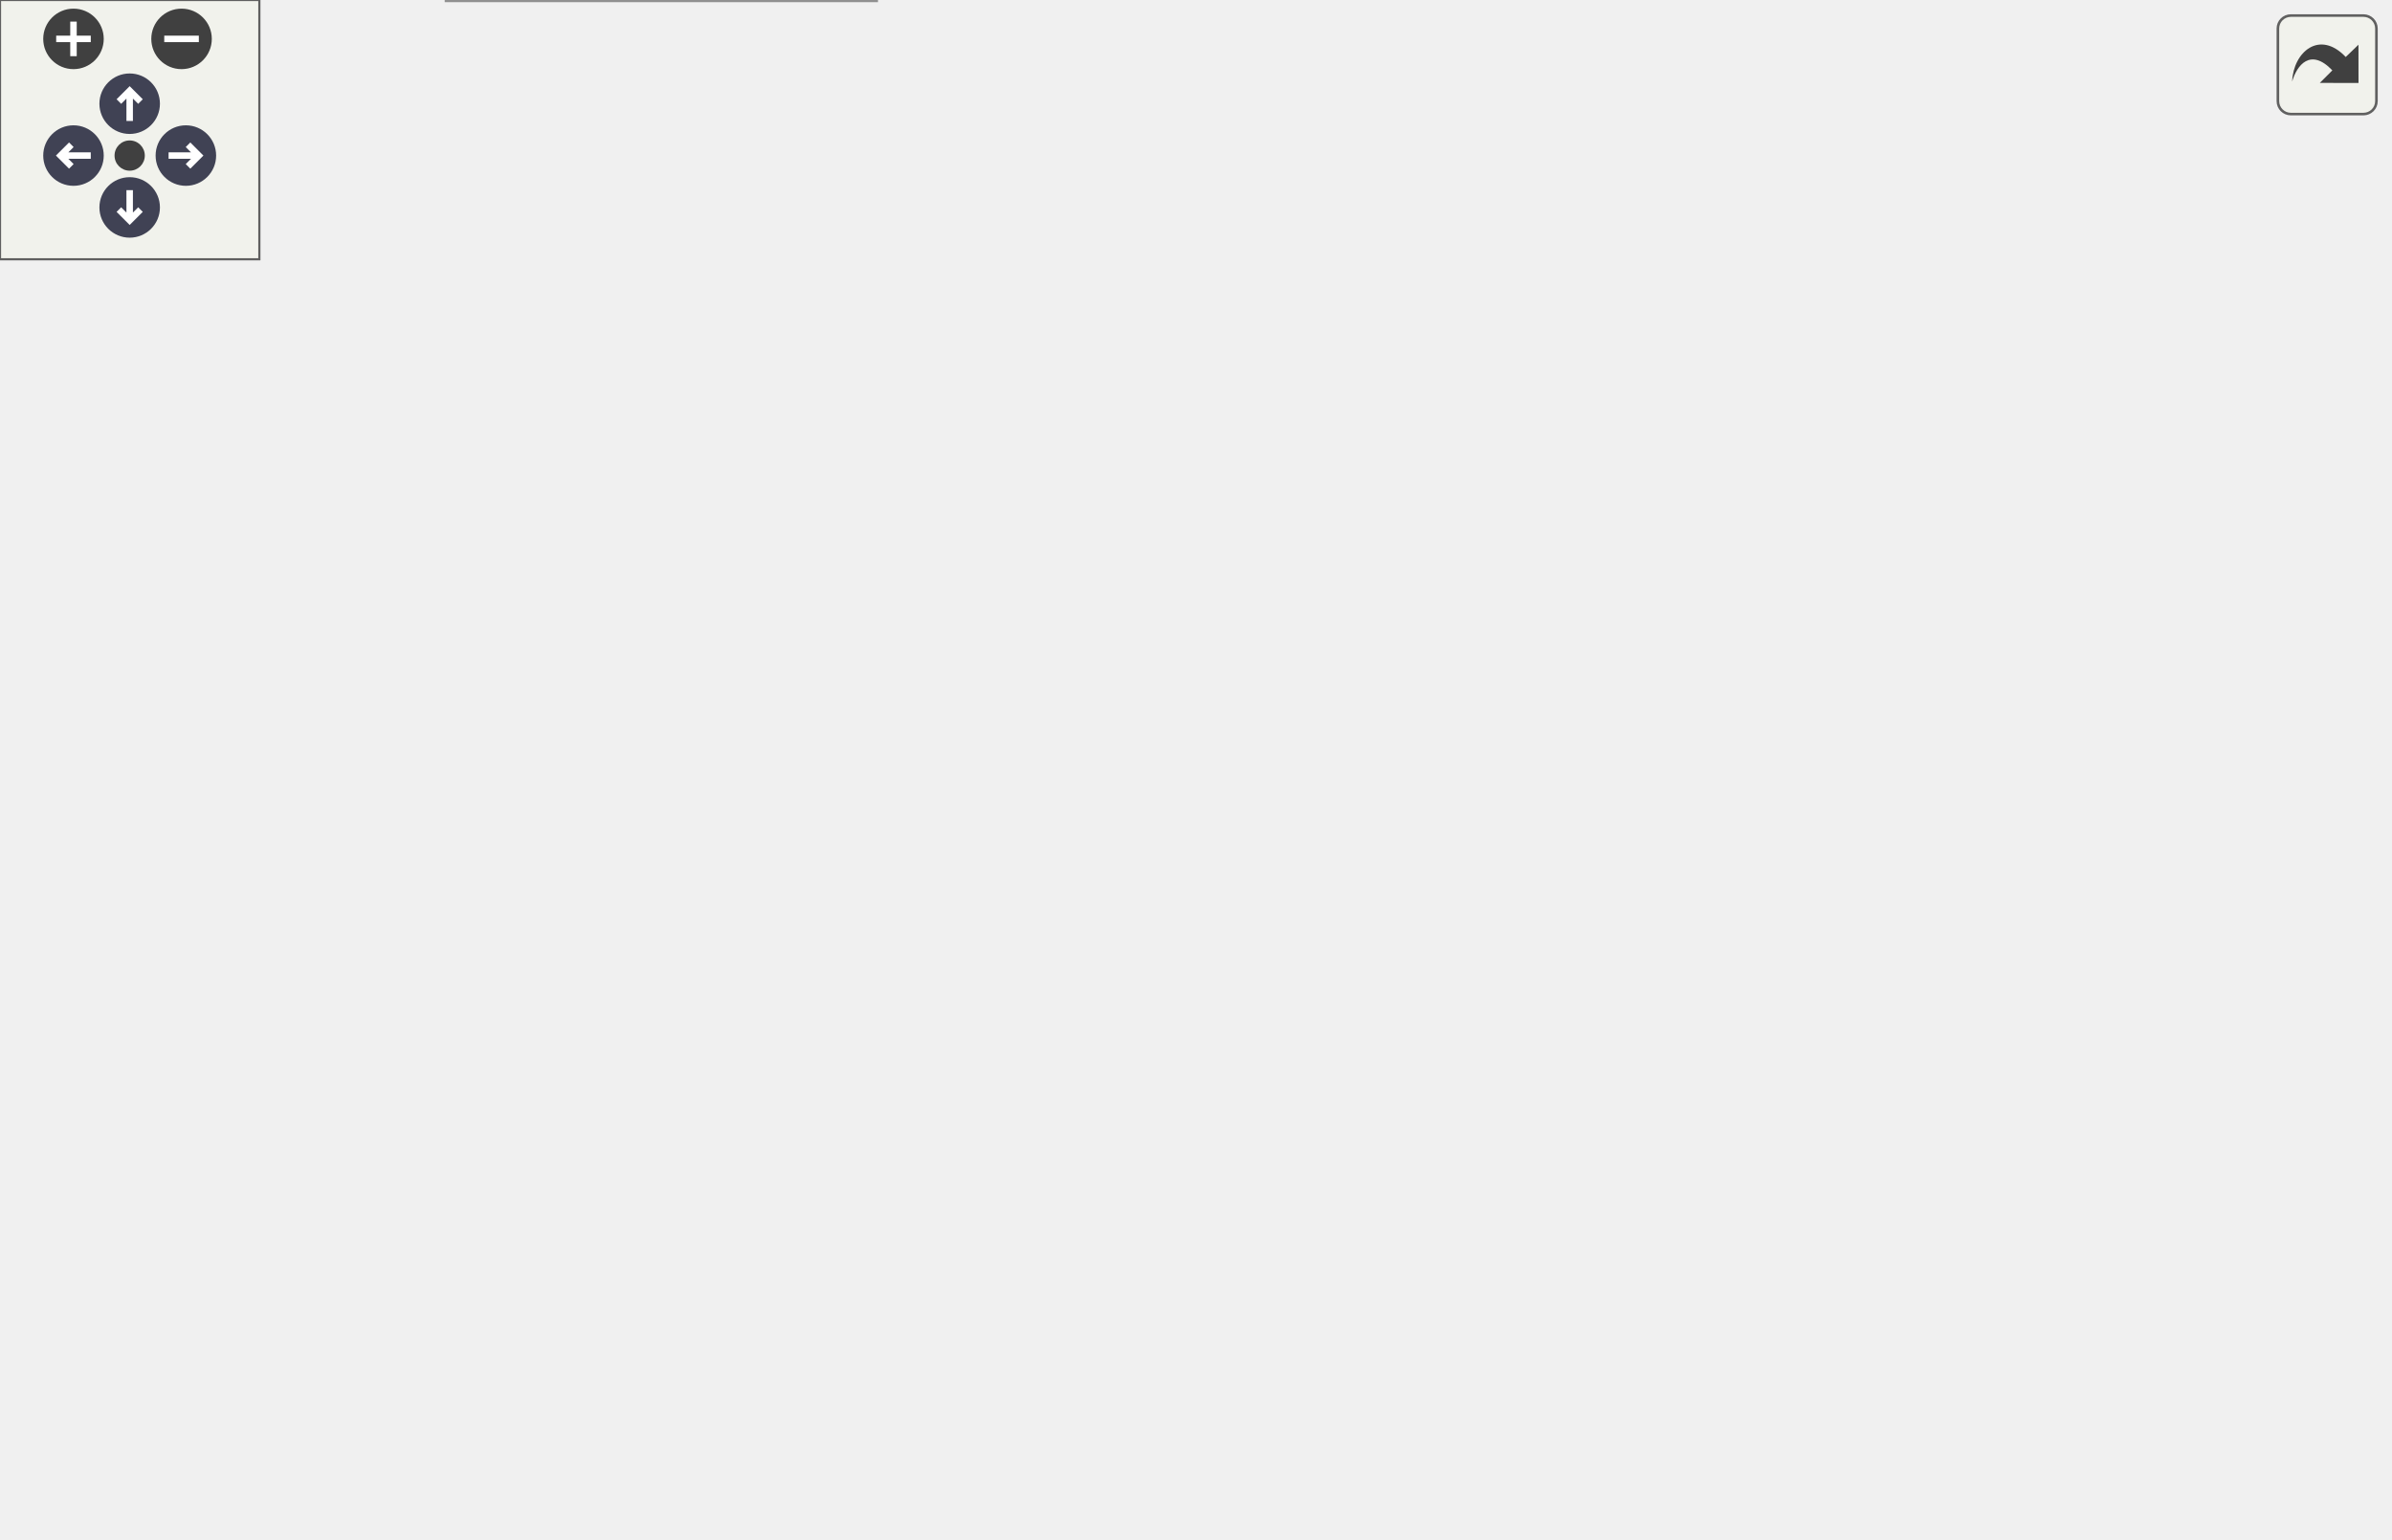
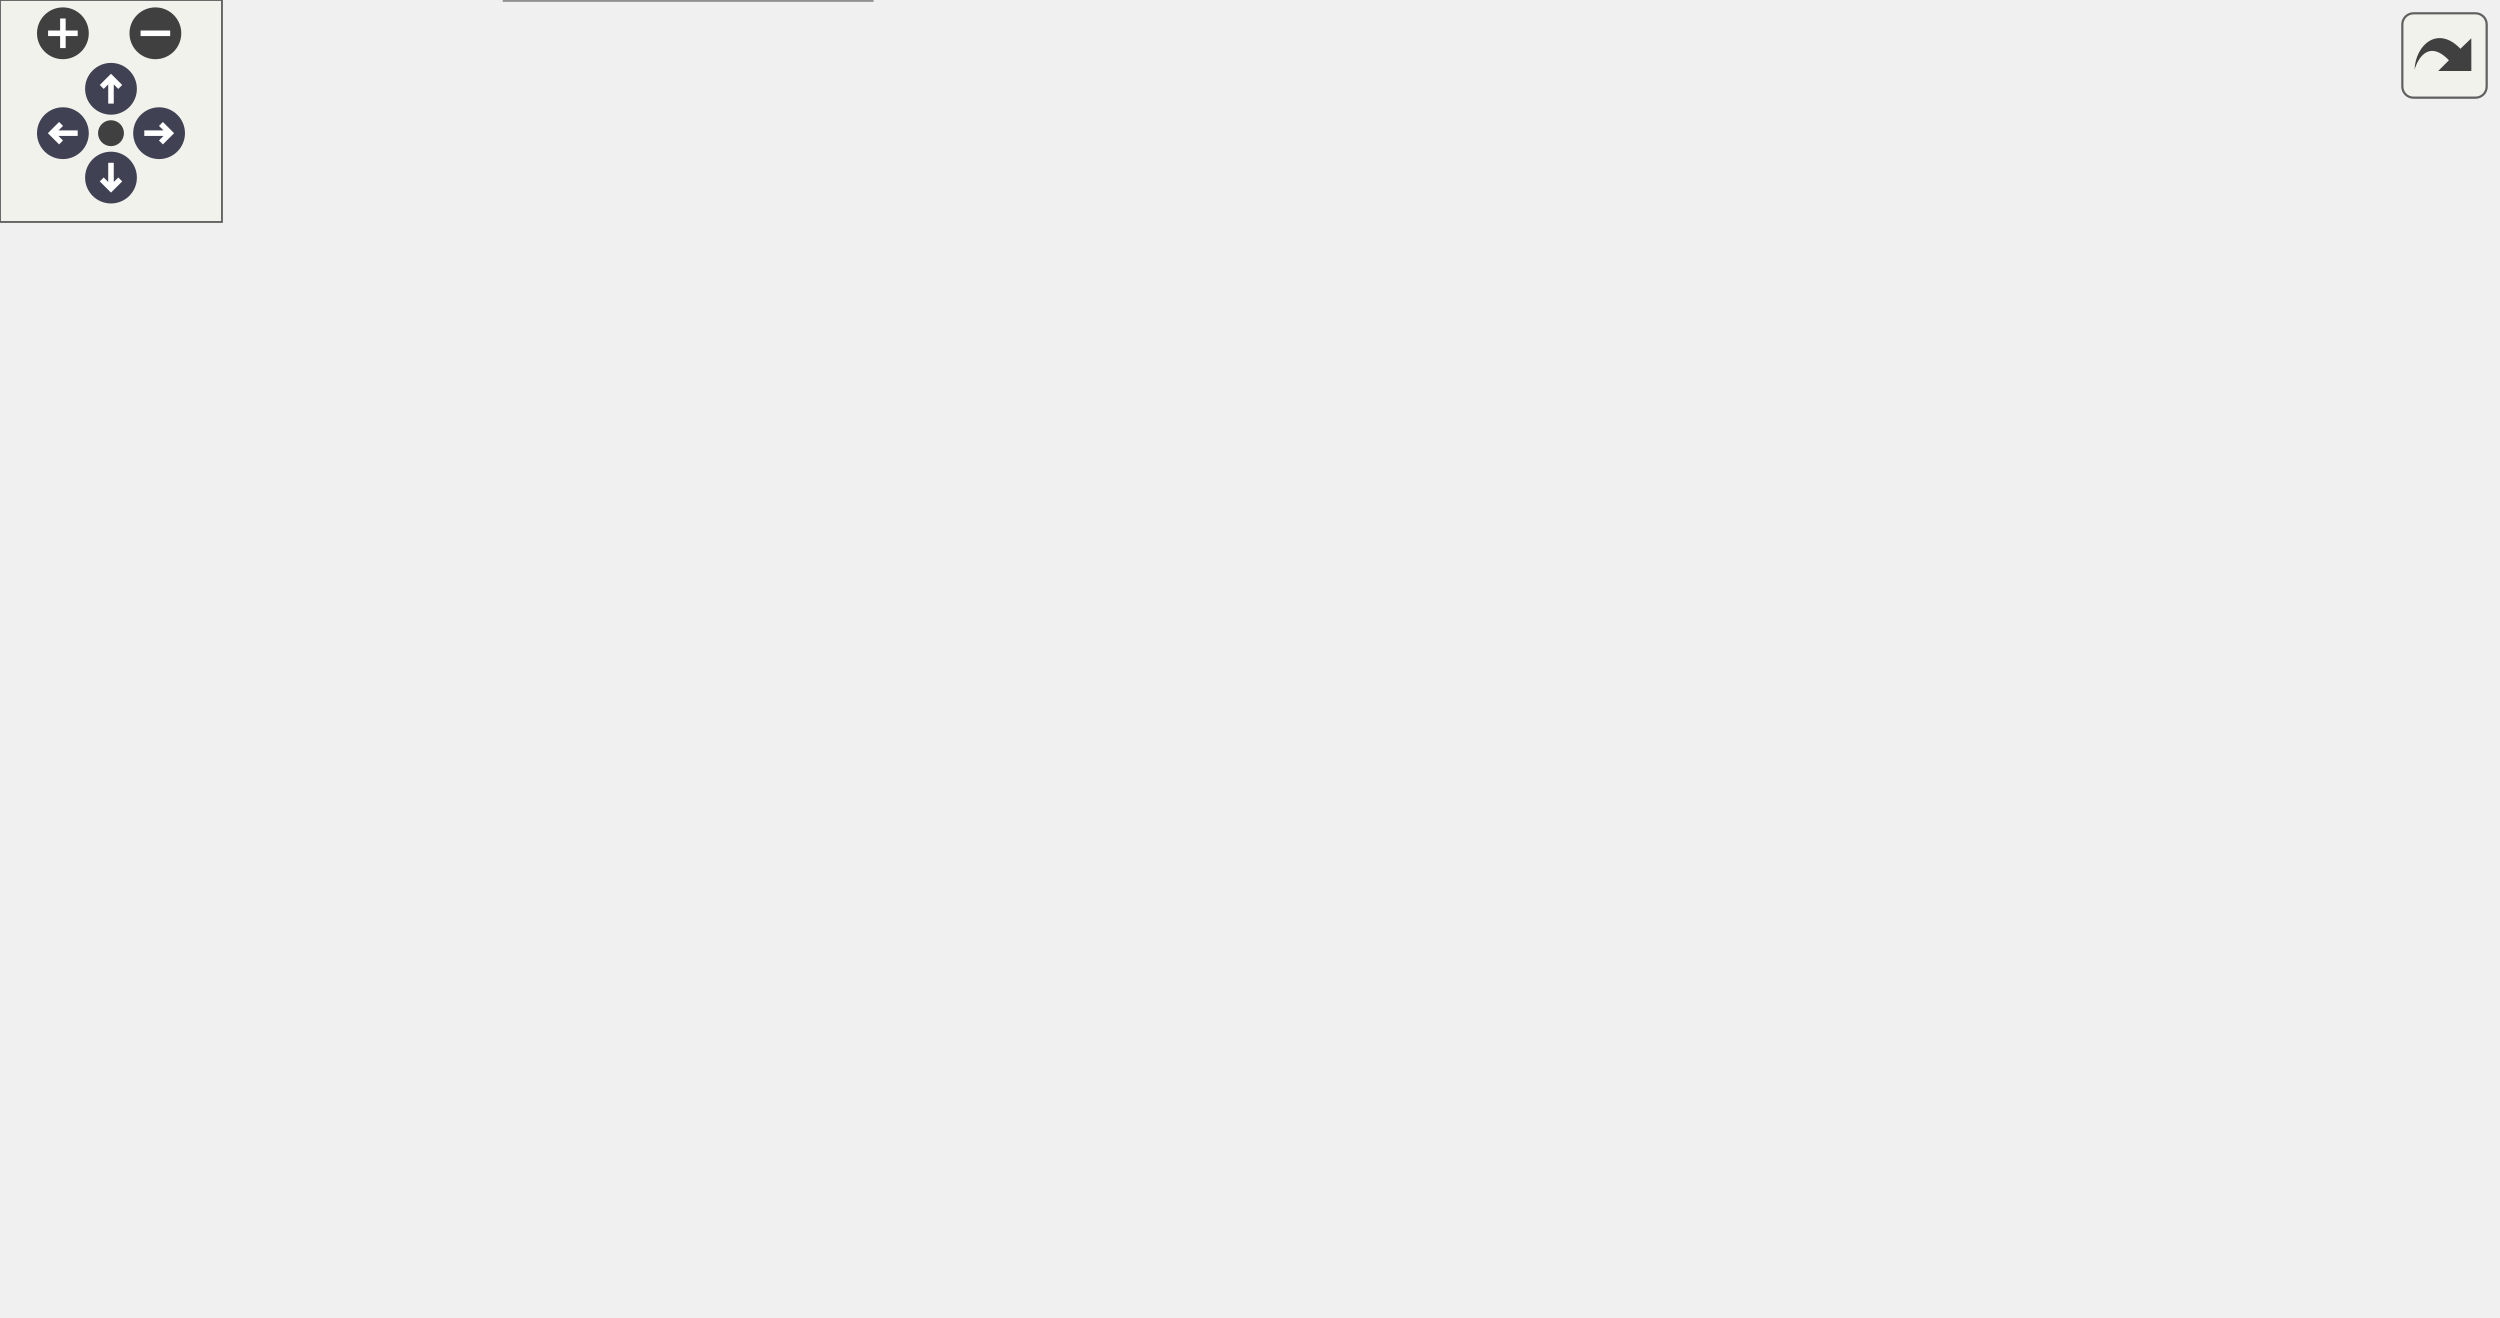
<svg xmlns="http://www.w3.org/2000/svg" xmlns:xlink="http://www.w3.org/1999/xlink" id="main" version="1.1" xml:space="preserve">
  <style type="text/css">
.node, .edge {opacity: 0.7;}
.node.selected, .edge.selected {opacity: 1;}
.edge:hover path { stroke: red; }
.edge:hover polygon { stroke: red; fill: red; }
</style>
  <defs>
    <circle id="rim" cx="0" cy="0" r="7" />
    <circle id="rim2" cx="0" cy="0" r="3.5" />
    <g id="zoomPlus">
      <use xlink:href="#rim" fill="#404040">
        <set attributeName="fill" to="#808080" begin="zoomplus.mouseover" end="zoomplus.mouseout" />
      </use>
      <path d="M-4,0h8M0,-4v8" fill="none" stroke="white" stroke-width="1.5" pointer-events="none" />
    </g>
    <g id="zoomMin">
      <use xlink:href="#rim" fill="#404040">
        <set attributeName="fill" to="#808080" begin="zoomminus.mouseover" end="zoomminus.mouseout" />
      </use>
      <path d="M-4,0h8" fill="none" stroke="white" stroke-width="1.5" pointer-events="none" />
    </g>
    <g id="arrowUp" transform="translate(30 24)">
      <use xlink:href="#rim" />
      <path pointer-events="none" fill="none" stroke="white" stroke-width="1.5" d="M0,-3.0v7 M-2.5,-0.5L0,-3.0L2.5,-0.5" />
    </g>
    <g id="arrowRight" transform="rotate(90) translate(36 -43)">
      <use xlink:href="#rim" />
      <path pointer-events="none" fill="none" stroke="white" stroke-width="1.5" d="M0,-3.0v7 M-2.5,-0.5L0,-3.0L2.5,-0.5" />
    </g>
    <g id="arrowDown" transform="rotate(180) translate(-30 -48)">
      <use xlink:href="#rim" />
      <path pointer-events="none" fill="none" stroke="white" stroke-width="1.5" d="M0,-3.0v7 M-2.5,-0.5L0,-3.0L2.5,-0.5" />
    </g>
    <g id="arrowLeft" transform="rotate(270) translate(-36 17)">
      <use xlink:href="#rim" />
      <path pointer-events="none" fill="none" stroke="white" stroke-width="1.5" d="M0,-3.0v7 M-2.5,-0.5L0,-3.0L2.5,-0.5" />
    </g>
    <g id="resetDef">
      <use xlink:href="#rim2" fill="#404040">
        <set attributeName="fill" to="#808080" begin="reset.mouseover" end="reset.mouseout" />
      </use>
    </g>
  </defs>
  <svg id="graph" class="graph">
    <g id="viewport">
      <g id="Node000001" class="node">
        <g id="a_Node000001">
          <a xlink:title=" ">
-             <polygon fill="#999999" stroke="#666666" points="292.88,-295.5 189.12,-295.5 189.12,-276.25 292.88,-276.25 292.88,-295.5" />
-             <text text-anchor="middle" x="241" y="-282" font-family="Helvetica,sans-Serif" font-size="10.00">mimic++/Printer.hpp</text>
+             <polygon fill="#999999" stroke="#666666" points="182.88,-295.5 79.12,-295.5 79.12,-276.25 182.88,-276.25 182.88,-295.5" />
+             <text text-anchor="middle" x="131" y="-282" font-family="Helvetica,sans-Serif" font-size="10.00">mimic++/Printer.hpp</text>
          </a>
        </g>
      </g>
      <g id="Node000002" class="node">
        <g id="a_Node000002">
          <a xlink:href="../../d8/de5/_expectation_policies_8hpp.html" target="_top" xlink:title=" ">
            <polygon fill="white" stroke="#666666" points="160,-129.75 0,-129.75 0,-110.5 160,-110.5 160,-129.75" />
            <text text-anchor="middle" x="80" y="-116.25" font-family="Helvetica,sans-Serif" font-size="10.00">mimic++/ExpectationPolicies.hpp</text>
          </a>
        </g>
      </g>
      <g id="edge1_Node000001_Node000002" class="edge">
        <g id="a_edge1_Node000001_Node000002">
          <a xlink:title=" ">
-             <path fill="none" stroke="#63b8ff" d="M177.78,-275.49C154.61,-269.1 129.95,-258.34 113,-240.25 83.22,-208.46 79.92,-152.18 79.83,-130.24" />
-             <polygon fill="#63b8ff" stroke="#63b8ff" points="176.62,-278.81 187.17,-277.85 178.32,-272.02 176.62,-278.81" />
+             <path fill="none" stroke="#63b8ff" d="M69.27,-272.09C52.42,-265.47 36.05,-255.43 26,-240.25 0.82,-202.18 48.47,-150.46 70.11,-129.99" />
+             <polygon fill="#63b8ff" stroke="#63b8ff" points="67.76,-275.27 78.35,-275.29 70.08,-268.67 67.76,-275.27" />
          </a>
        </g>
      </g>
      <g id="Node000005" class="node">
        <g id="a_Node000005">
          <a xlink:href="../../dd/d50/_matcher_8hpp.html" target="_top" xlink:title=" ">
-             <polygon fill="white" stroke="#666666" points="232.25,-240.25 121.75,-240.25 121.75,-221 232.25,-221 232.25,-240.25" />
-             <text text-anchor="middle" x="177" y="-226.75" font-family="Helvetica,sans-Serif" font-size="10.00">mimic++/Matcher.hpp</text>
+             <polygon fill="white" stroke="#666666" points="145.25,-240.25 34.75,-240.25 34.75,-221 145.25,-221 145.25,-240.25" />
+             <text text-anchor="middle" x="90" y="-226.75" font-family="Helvetica,sans-Serif" font-size="10.00">mimic++/Matcher.hpp</text>
          </a>
        </g>
      </g>
      <g id="edge5_Node000001_Node000005" class="edge">
        <g id="a_edge5_Node000001_Node000005">
          <a xlink:title=" ">
-             <path fill="none" stroke="#63b8ff" d="M221.52,-268.66C210.4,-259.42 196.9,-248.18 187.7,-240.52" />
-             <polygon fill="#63b8ff" stroke="#63b8ff" points="219.05,-271.17 228.98,-274.87 223.53,-265.79 219.05,-271.17" />
+             <path fill="none" stroke="#63b8ff" d="M117.41,-267.22C110.54,-258.31 102.51,-247.87 96.92,-240.61" />
+             <polygon fill="#63b8ff" stroke="#63b8ff" points="114.43,-269.09 123.31,-274.88 119.98,-264.82 114.43,-269.09" />
          </a>
        </g>
      </g>
      <g id="Node000006" class="node">
        <g id="a_Node000006">
          <a xlink:href="../../da/dd9/_reporter_8hpp.html" target="_top" xlink:title=" ">
-             <polygon fill="white" stroke="#666666" points="380,-240.25 268,-240.25 268,-221 380,-221 380,-240.25" />
-             <text text-anchor="middle" x="324" y="-226.75" font-family="Helvetica,sans-Serif" font-size="10.00">mimic++/Reporter.hpp</text>
+             <polygon fill="white" stroke="#666666" points="348,-240.25 236,-240.25 236,-221 348,-221 348,-240.25" />
+             <text text-anchor="middle" x="292" y="-226.75" font-family="Helvetica,sans-Serif" font-size="10.00">mimic++/Reporter.hpp</text>
          </a>
        </g>
      </g>
      <g id="edge7_Node000001_Node000006" class="edge">
        <g id="a_edge7_Node000001_Node000006">
          <a xlink:title=" ">
-             <path fill="none" stroke="#63b8ff" d="M264.49,-269.8C279.11,-260.42 297.43,-248.67 309.85,-240.7" />
-             <polygon fill="#63b8ff" stroke="#63b8ff" points="262.88,-266.68 256.35,-275.02 266.66,-272.57 262.88,-266.68" />
+             <path fill="none" stroke="#63b8ff" d="M168.99,-272.31C198.34,-262.6 238.26,-249.4 264.55,-240.7" />
+             <polygon fill="#63b8ff" stroke="#63b8ff" points="168.14,-268.9 159.75,-275.37 170.34,-275.55 168.14,-268.9" />
          </a>
        </g>
      </g>
      <g id="Node000008" class="node">
        <g id="a_Node000008">
          <a xlink:href="../../d8/de4/_sequence_8hpp.html" target="_top" xlink:title=" ">
-             <polygon fill="white" stroke="#666666" points="552.38,-185 433.62,-185 433.62,-165.75 552.38,-165.75 552.38,-185" />
-             <text text-anchor="middle" x="493" y="-171.5" font-family="Helvetica,sans-Serif" font-size="10.00">mimic++/Sequence.hpp</text>
-           </a>
-         </g>
-       </g>
-       <g id="edge14_Node000001_Node000008" class="edge">
-         <g id="a_edge14_Node000001_Node000008">
-           <a xlink:title=" ">
-             <path fill="none" stroke="#63b8ff" d="M292.09,-272.95C321.17,-265.32 357.87,-254.22 389,-240.25 424.18,-224.46 461.91,-198.84 480.77,-185.34" />
-             <polygon fill="#63b8ff" stroke="#63b8ff" points="291.24,-269.56 282.42,-275.43 292.97,-276.34 291.24,-269.56" />
+             <polygon fill="white" stroke="#666666" points="211.38,-185 92.62,-185 92.62,-165.75 211.38,-165.75 211.38,-185" />
+             <text text-anchor="middle" x="152" y="-171.5" font-family="Helvetica,sans-Serif" font-size="10.00">mimic++/Sequence.hpp</text>
+           </a>
+         </g>
+       </g>
+       <g id="edge15_Node000001_Node000008" class="edge">
+         <g id="a_edge15_Node000001_Node000008">
+           <a xlink:title=" ">
+             <path fill="none" stroke="#63b8ff" d="M143.19,-266.12C147.5,-258.43 151.82,-249.23 154,-240.25 158.65,-221.06 155.87,-197.67 153.74,-185.21" />
+             <polygon fill="#63b8ff" stroke="#63b8ff" points="140.29,-264.15 138.1,-274.52 146.28,-267.78 140.29,-264.15" />
          </a>
        </g>
      </g>
      <g id="Node000003" class="node">
        <g id="a_Node000003">
          <a xlink:href="../../d2/d4f/_expectation_builder_8hpp.html" target="_top" xlink:title=" ">
-             <polygon fill="white" stroke="#666666" points="230.75,-74.5 75.25,-74.5 75.25,-55.25 230.75,-55.25 230.75,-74.5" />
-             <text text-anchor="middle" x="153" y="-61" font-family="Helvetica,sans-Serif" font-size="10.00">mimic++/ExpectationBuilder.hpp</text>
+             <polygon fill="white" stroke="#666666" points="263.75,-74.5 108.25,-74.5 108.25,-55.25 263.75,-55.25 263.75,-74.5" />
+             <text text-anchor="middle" x="186" y="-61" font-family="Helvetica,sans-Serif" font-size="10.00">mimic++/ExpectationBuilder.hpp</text>
          </a>
        </g>
      </g>
      <g id="edge2_Node000002_Node000003" class="edge">
        <g id="a_edge2_Node000002_Node000003">
          <a xlink:title=" ">
-             <path fill="none" stroke="#63b8ff" d="M101.47,-103.47C114.28,-94.12 130.1,-82.58 140.8,-74.77" />
-             <polygon fill="#63b8ff" stroke="#63b8ff" points="99.62,-100.48 93.61,-109.2 103.75,-106.13 99.62,-100.48" />
+             <path fill="none" stroke="#63b8ff" d="M108.13,-104.99C127.09,-95.47 151.53,-83.19 167.93,-74.95" />
+             <polygon fill="#63b8ff" stroke="#63b8ff" points="106.7,-101.8 99.33,-109.41 109.84,-108.05 106.7,-101.8" />
          </a>
        </g>
      </g>
      <g id="Node000004" class="node">
        <g id="a_Node000004">
          <a xlink:href="../../d5/dc5/_mock_8hpp.html" target="_top" xlink:title=" ">
-             <polygon fill="white" stroke="#666666" points="202.62,-19.25 103.38,-19.25 103.38,0 202.62,0 202.62,-19.25" />
-             <text text-anchor="middle" x="153" y="-5.75" font-family="Helvetica,sans-Serif" font-size="10.00">mimic++/Mock.hpp</text>
+             <polygon fill="white" stroke="#666666" points="235.62,-19.25 136.38,-19.25 136.38,0 235.62,0 235.62,-19.25" />
+             <text text-anchor="middle" x="186" y="-5.75" font-family="Helvetica,sans-Serif" font-size="10.00">mimic++/Mock.hpp</text>
          </a>
        </g>
      </g>
      <g id="edge4_Node000002_Node000004" class="edge">
        <g id="a_edge4_Node000002_Node000004">
          <a xlink:title=" ">
-             <path fill="none" stroke="#63b8ff" d="M68.96,-100.2C62.72,-86.8 57.68,-68.87 66,-55.25 76.97,-37.29 97.73,-26.26 116.21,-19.66" />
-             <polygon fill="#63b8ff" stroke="#63b8ff" points="65.76,-101.63 73.51,-108.85 71.95,-98.37 65.76,-101.63" />
+             <path fill="none" stroke="#63b8ff" d="M81.82,-99.15C83.98,-85.48 88.7,-67.65 99,-55.25 113.42,-37.88 136.34,-26.51 155.04,-19.6" />
+             <polygon fill="#63b8ff" stroke="#63b8ff" points="78.39,-98.41 80.66,-108.76 85.34,-99.25 78.39,-98.41" />
          </a>
        </g>
      </g>
      <g id="edge3_Node000003_Node000004" class="edge">
        <g id="a_edge3_Node000003_Node000004">
          <a xlink:title=" ">
-             <path fill="none" stroke="#63b8ff" d="M153,-43.63C153,-35.34 153,-26.17 153,-19.61" />
-             <polygon fill="#63b8ff" stroke="#63b8ff" points="149.5,-43.57 153,-53.57 156.5,-43.57 149.5,-43.57" />
+             <path fill="none" stroke="#63b8ff" d="M186,-43.63C186,-35.34 186,-26.17 186,-19.61" />
+             <polygon fill="#63b8ff" stroke="#63b8ff" points="182.5,-43.57 186,-53.57 189.5,-43.57 182.5,-43.57" />
          </a>
        </g>
      </g>
      <g id="edge6_Node000005_Node000002" class="edge">
        <g id="a_edge6_Node000005_Node000002">
          <a xlink:title=" ">
-             <path fill="none" stroke="#63b8ff" d="M151.3,-214.4C139.58,-206.61 126.11,-196.38 116,-185 100.78,-167.87 89.17,-143.25 83.61,-130.14" />
-             <polygon fill="#63b8ff" stroke="#63b8ff" points="149.42,-217.35 159.73,-219.77 153.17,-211.44 149.42,-217.35" />
+             <path fill="none" stroke="#63b8ff" d="M87,-209.61C85.93,-201.93 84.79,-193.07 84,-185 82.08,-165.54 80.91,-142.65 80.37,-130.24" />
+             <polygon fill="#63b8ff" stroke="#63b8ff" points="83.5,-209.87 88.4,-219.26 90.43,-208.86 83.5,-209.87" />
          </a>
        </g>
      </g>
      <g id="Node000007" class="node">
        <g id="a_Node000007">
          <a xlink:href="../../d5/d8a/_expectation_8hpp.html" target="_top" xlink:title=" ">
-             <polygon fill="white" stroke="#666666" points="250.75,-185 125.25,-185 125.25,-165.75 250.75,-165.75 250.75,-185" />
-             <text text-anchor="middle" x="188" y="-171.5" font-family="Helvetica,sans-Serif" font-size="10.00">mimic++/Expectation.hpp</text>
+             <polygon fill="white" stroke="#666666" points="354.75,-185 229.25,-185 229.25,-165.75 354.75,-165.75 354.75,-185" />
+             <text text-anchor="middle" x="292" y="-171.5" font-family="Helvetica,sans-Serif" font-size="10.00">mimic++/Expectation.hpp</text>
          </a>
        </g>
      </g>
      <g id="edge8_Node000006_Node000007" class="edge">
        <g id="a_edge8_Node000006_Node000007">
          <a xlink:title=" ">
-             <path fill="none" stroke="#63b8ff" d="M290.26,-216.41C265.64,-206.77 232.91,-193.96 211.18,-185.45" />
-             <polygon fill="#63b8ff" stroke="#63b8ff" points="288.93,-219.65 299.52,-220.04 291.48,-213.13 288.93,-219.65" />
+             <path fill="none" stroke="#63b8ff" d="M292,-209.38C292,-201.09 292,-191.92 292,-185.36" />
+             <polygon fill="#63b8ff" stroke="#63b8ff" points="288.5,-209.32 292,-219.32 295.5,-209.32 288.5,-209.32" />
          </a>
        </g>
      </g>
      <g id="edge12_Node000006_Node000008" class="edge">
        <g id="a_edge12_Node000006_Node000008">
          <a xlink:title=" ">
-             <path fill="none" stroke="#63b8ff" d="M363.47,-217.19C394.32,-207.47 436.46,-194.19 464.19,-185.45" />
-             <polygon fill="#63b8ff" stroke="#63b8ff" points="362.6,-213.79 354.11,-220.14 364.7,-220.47 362.6,-213.79" />
+             <path fill="none" stroke="#63b8ff" d="M257.61,-216.54C232.22,-206.89 198.33,-194 175.87,-185.45" />
+             <polygon fill="#63b8ff" stroke="#63b8ff" points="256.25,-219.77 266.84,-220.05 258.73,-213.23 256.25,-219.77" />
          </a>
        </g>
      </g>
      <g id="Node000009" class="node">
        <g id="a_Node000009">
          <a xlink:href="../../d3/d04/_catch2_8hpp.html" target="_top" xlink:title=" ">
-             <polygon fill="white" stroke="#666666" points="415.25,-185 268.75,-185 268.75,-165.75 415.25,-165.75 415.25,-185" />
-             <text text-anchor="middle" x="342" y="-171.5" font-family="Helvetica,sans-Serif" font-size="10.00">mimic++/adapters/Catch2.hpp</text>
+             <polygon fill="white" stroke="#666666" points="519.25,-185 372.75,-185 372.75,-165.75 519.25,-165.75 519.25,-185" />
+             <text text-anchor="middle" x="446" y="-171.5" font-family="Helvetica,sans-Serif" font-size="10.00">mimic++/adapters/Catch2.hpp</text>
          </a>
        </g>
      </g>
      <g id="edge13_Node000006_Node000009" class="edge">
        <g id="a_edge13_Node000006_Node000009">
          <a xlink:title=" ">
-             <path fill="none" stroke="#63b8ff" d="M330.65,-209.96C333.5,-201.52 336.69,-192.08 338.96,-185.36" />
-             <polygon fill="#63b8ff" stroke="#63b8ff" points="327.34,-208.8 327.46,-219.4 333.98,-211.05 327.34,-208.8" />
+             <path fill="none" stroke="#63b8ff" d="M328.71,-216.93C356.75,-207.24 394.7,-194.11 419.75,-185.45" />
+             <polygon fill="#63b8ff" stroke="#63b8ff" points="327.86,-213.52 319.55,-220.1 330.15,-220.14 327.86,-213.52" />
+           </a>
+         </g>
+       </g>
+       <g id="Node000010" class="node">
+         <g id="a_Node000010">
+           <a xlink:href="../../d5/db1/gtest_8hpp.html" target="_top" xlink:title=" ">
+             <polygon fill="white" stroke="#666666" points="674.75,-185 537.25,-185 537.25,-165.75 674.75,-165.75 674.75,-185" />
+             <text text-anchor="middle" x="606" y="-171.5" font-family="Helvetica,sans-Serif" font-size="10.00">mimic++/adapters/gtest.hpp</text>
+           </a>
+         </g>
+       </g>
+       <g id="edge14_Node000006_Node000010" class="edge">
+         <g id="a_edge14_Node000006_Node000010">
+           <a xlink:title=" ">
+             <path fill="none" stroke="#63b8ff" d="M356.82,-218.63C414.61,-208.83 498.21,-194.65 552.34,-185.48" />
+             <polygon fill="#63b8ff" stroke="#63b8ff" points="356.39,-215.16 347.11,-220.28 357.56,-222.06 356.39,-215.16" />
          </a>
        </g>
      </g>
      <g id="edge10_Node000007_Node000002" class="edge">
        <g id="a_edge10_Node000007_Node000002">
          <a xlink:title=" ">
-             <path fill="none" stroke="#63b8ff" d="M159.61,-160.37C140.25,-150.83 115.2,-138.48 98.41,-130.2" />
-             <polygon fill="#63b8ff" stroke="#63b8ff" points="157.8,-163.39 168.32,-164.67 160.9,-157.11 157.8,-163.39" />
+             <path fill="none" stroke="#63b8ff" d="M245.01,-162.57C206.12,-152.8 151.68,-139.13 116.14,-130.2" />
+             <polygon fill="#63b8ff" stroke="#63b8ff" points="244.02,-165.93 254.57,-164.97 245.72,-159.14 244.02,-165.93" />
          </a>
        </g>
      </g>
      <g id="edge9_Node000007_Node000003" class="edge">
        <g id="a_edge9_Node000007_Node000003">
          <a xlink:title=" ">
-             <path fill="none" stroke="#63b8ff" d="M182.42,-154.58C178.77,-141.92 173.81,-125.18 169,-110.5 164.9,-97.99 159.67,-83.68 156.33,-74.72" />
-             <polygon fill="#63b8ff" stroke="#63b8ff" points="179.05,-155.53 185.15,-164.19 185.78,-153.62 179.05,-155.53" />
+             <path fill="none" stroke="#63b8ff" d="M275.55,-157.53C252.79,-134.24 212.52,-93.02 194.79,-74.88" />
+             <polygon fill="#63b8ff" stroke="#63b8ff" points="272.78,-159.71 282.27,-164.41 277.78,-154.81 272.78,-159.71" />
          </a>
        </g>
      </g>
      <g id="edge11_Node000007_Node000004" class="edge">
        <g id="a_edge11_Node000007_Node000004">
          <a xlink:title=" ">
-             <path fill="none" stroke="#63b8ff" d="M205.62,-157.22C227.87,-133.4 260.86,-89.4 240,-55.25 229.03,-37.29 208.27,-26.26 189.79,-19.66" />
-             <polygon fill="#63b8ff" stroke="#63b8ff" points="203.28,-154.61 198.81,-164.21 208.29,-159.49 203.28,-154.61" />
+             <path fill="none" stroke="#63b8ff" d="M294.02,-154.09C295.47,-128.57 294.25,-84.55 273,-55.25 260.24,-37.66 238.49,-26.5 219.93,-19.75" />
+             <polygon fill="#63b8ff" stroke="#63b8ff" points="290.55,-153.53 293.25,-163.77 297.53,-154.08 290.55,-153.53" />
          </a>
        </g>
      </g>
    </g>
  </svg>
  <g id="navigator" transform="translate(0 0)" fill="#404254">
    <rect fill="#f2f5e9" fill-opacity="0.5" stroke="#606060" stroke-width=".5" x="0" y="0" width="60" height="60" />
    <use id="zoomplus" xlink:href="#zoomPlus" x="17" y="9" />
    <use id="zoomminus" xlink:href="#zoomMin" x="42" y="9" />
    <use id="reset" xlink:href="#resetDef" x="30" y="36" />
    <use id="arrowup" xlink:href="#arrowUp" x="0" y="0" />
    <use id="arrowright" xlink:href="#arrowRight" x="0" y="0" />
    <use id="arrowdown" xlink:href="#arrowDown" x="0" y="0" />
    <use id="arrowleft" xlink:href="#arrowLeft" x="0" y="0" />
  </g>
  <svg viewBox="0 0 15 15" width="100%" height="30px" preserveAspectRatio="xMaxYMin meet">
    <g id="arrow_out" transform="scale(0.3 0.3)">
      <a xlink:href="_printer_8hpp__dep__incl_org.svg" target="_base">
        <rect id="button" ry="5" rx="5" y="6" x="6" height="38" width="38" fill="#f2f5e9" fill-opacity="0.5" stroke="#606060" stroke-width="1.0" />
        <path id="arrow" d="M 11.5,31.437 C 11.94,20.098 22.043,11.323 32.159,21.979 L 37.069,17.246 C 37.069,17.246 37.088,32 37.088,32 L 22.16,31.978 C 22.16,31.978 26.998,27.14 26.998,27.14 C 18.529,18.264 13.292,25.23 11.5,31.437 z" style="fill:#404040;" />
      </a>
    </g>
  </svg>
  <style type="text/css">

[data-mouse-over-selected='false'] { opacity: 0.7; }
[data-mouse-over-selected='true']  { opacity: 1.0; }

</style>
</svg>
